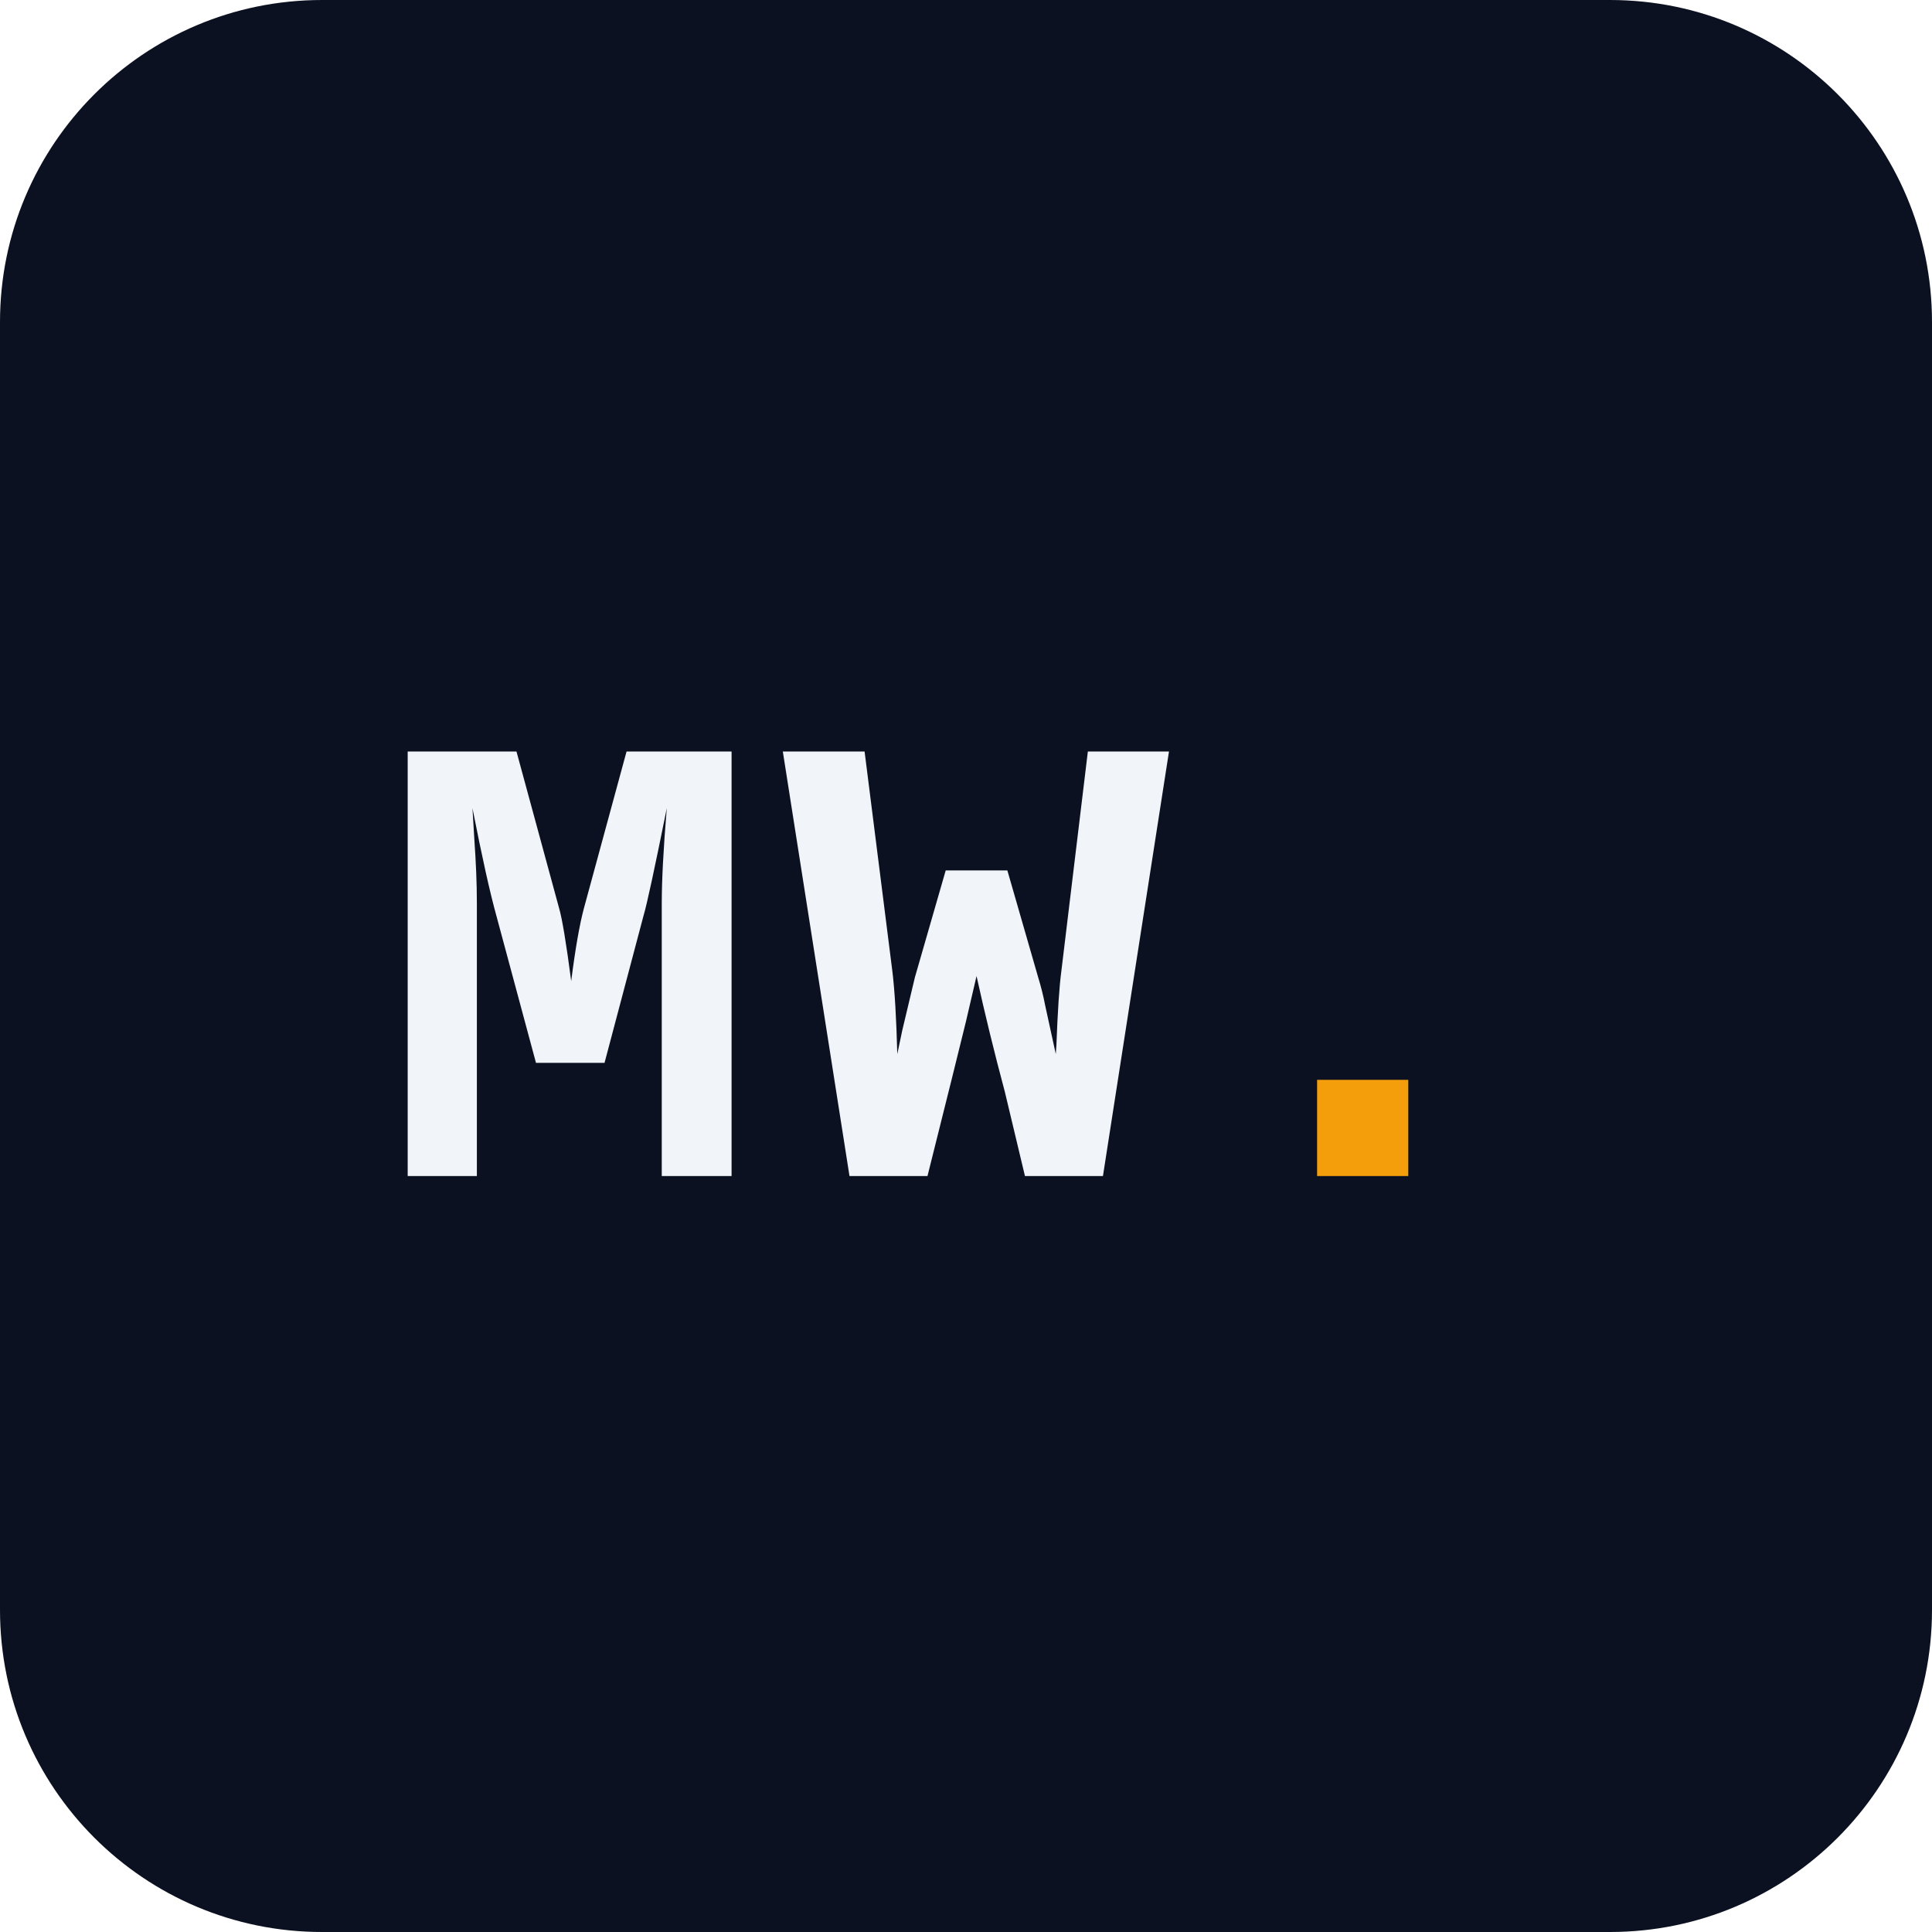
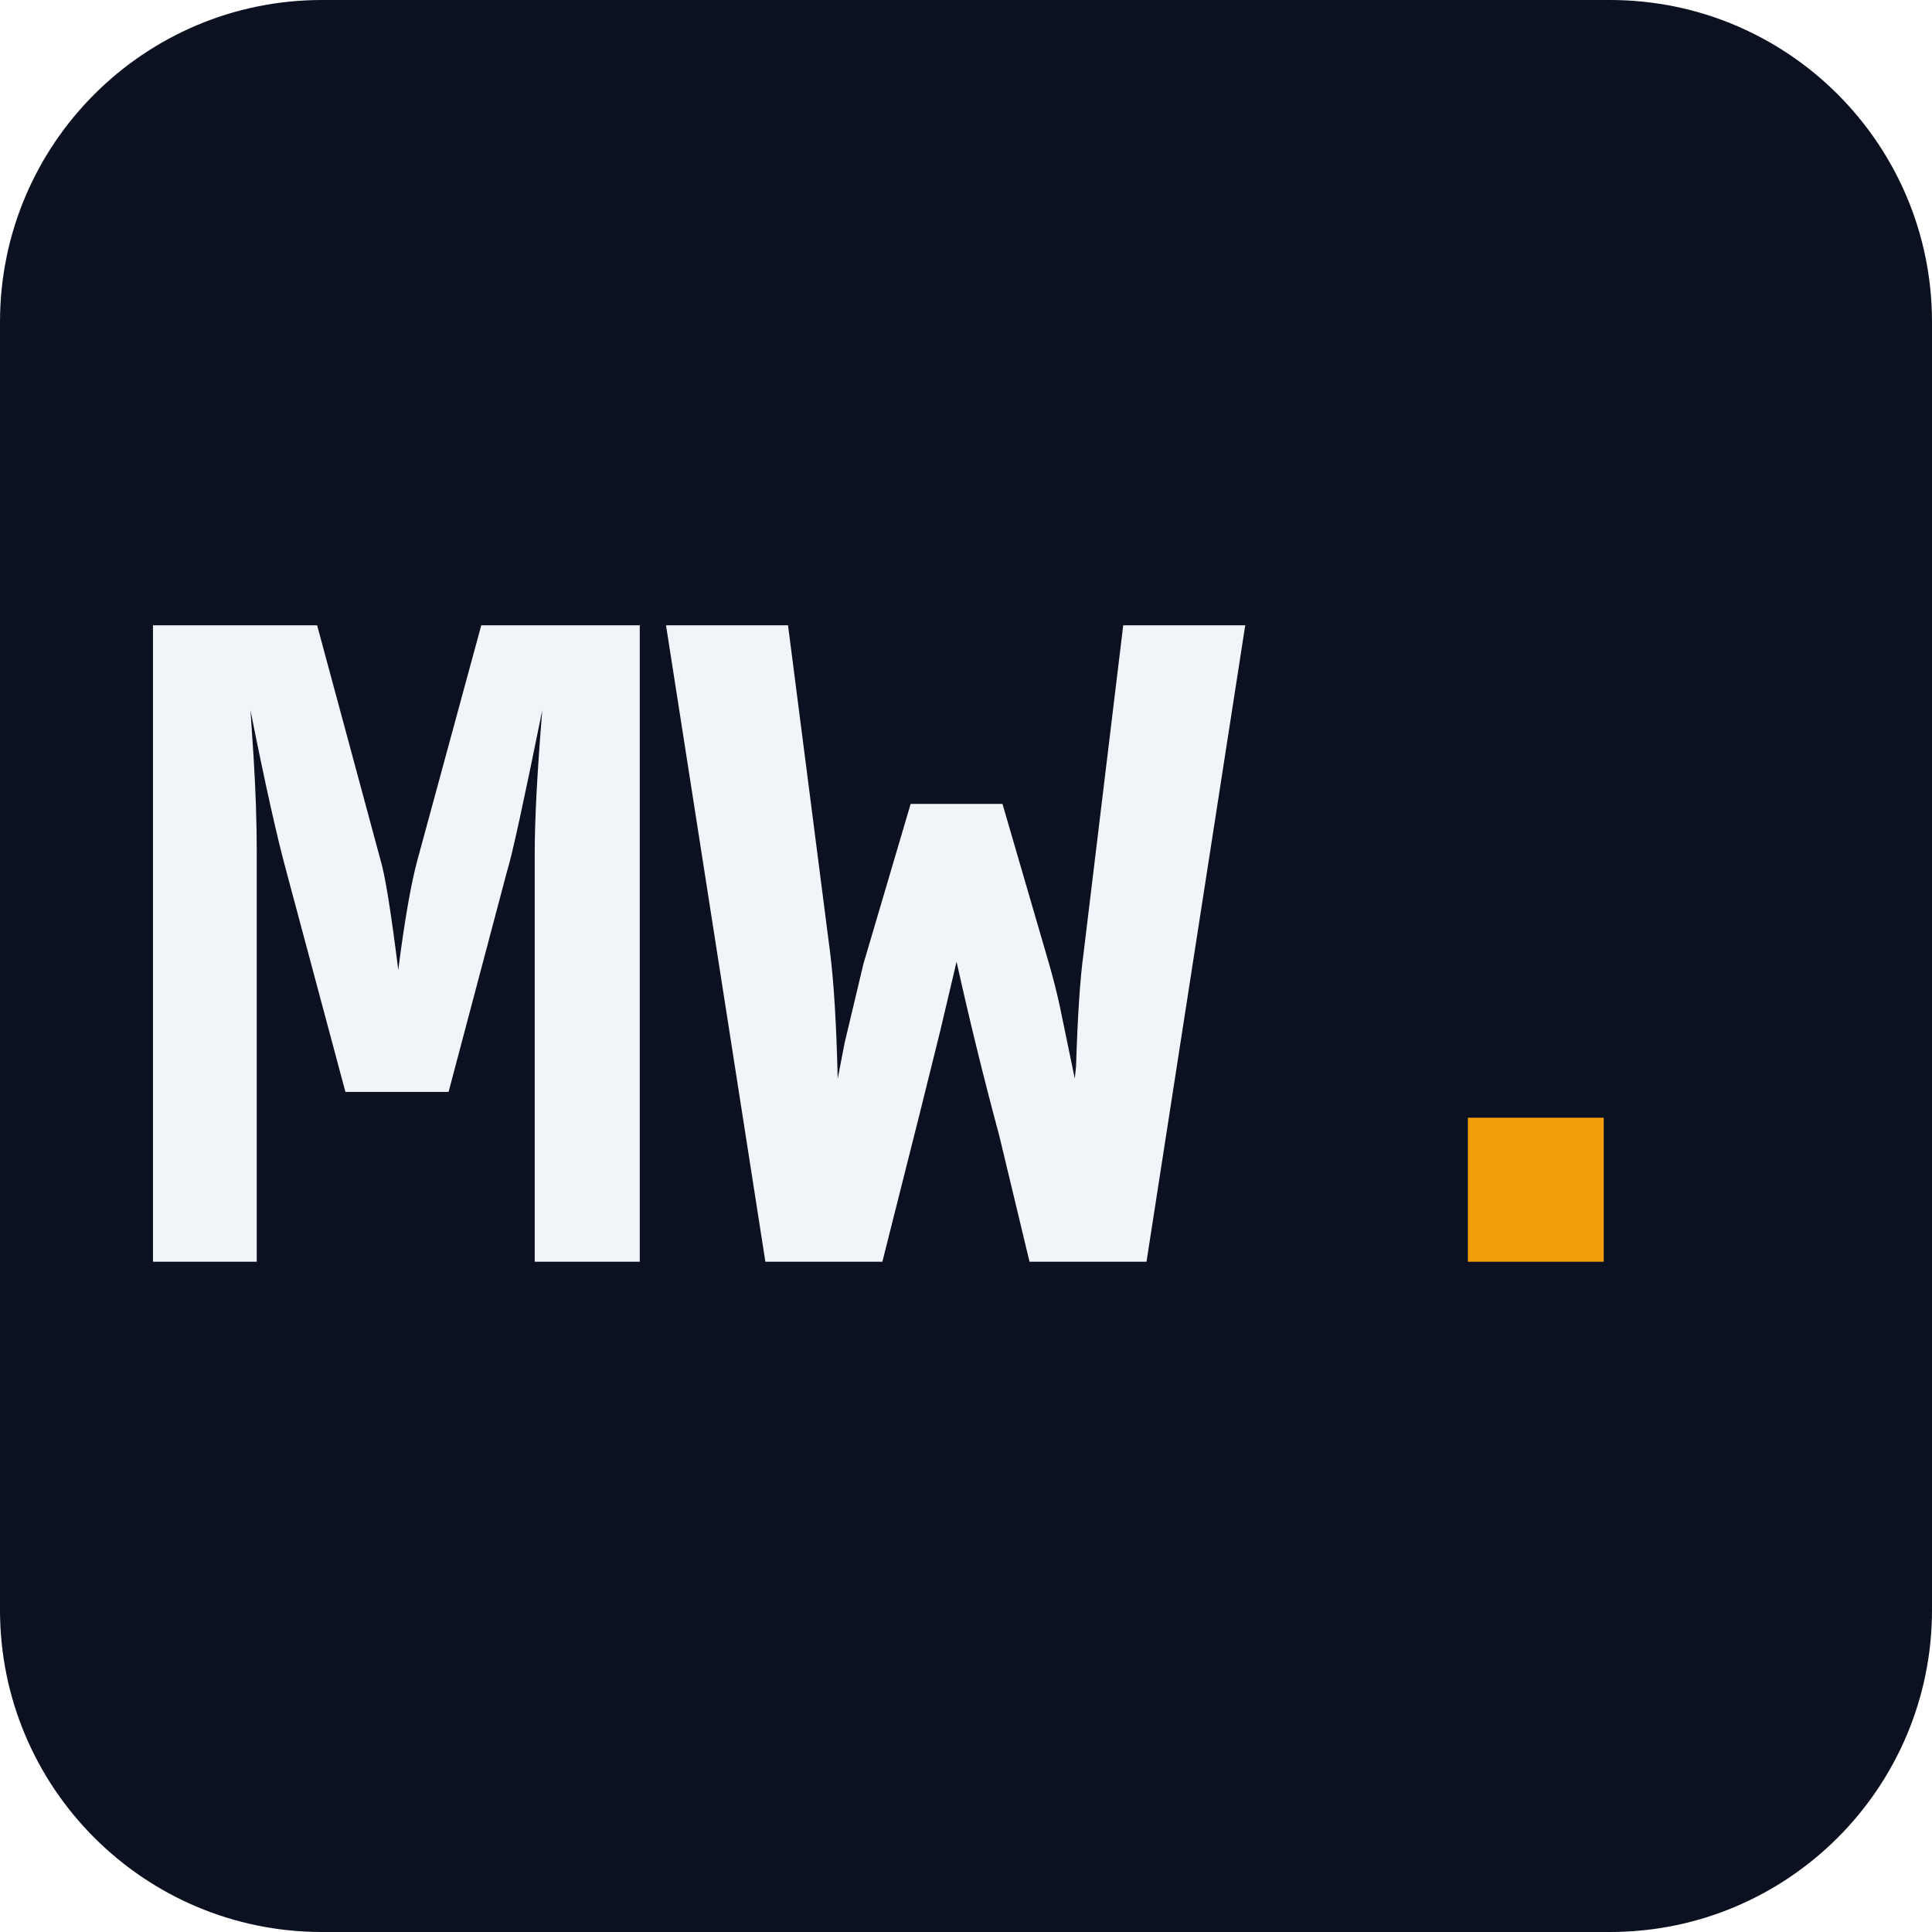
<svg xmlns="http://www.w3.org/2000/svg" viewBox="0 0 48 48" width="48" height="48">
  <rect width="48" height="48" rx="8" fill="#0b1120" />
-   <text x="50%" y="52%" dominant-baseline="central" text-anchor="middle" font-family="'JetBrains Mono','Courier New',monospace" font-size="16" font-weight="700" letter-spacing="0.5" fill="#f1f5f9">MW<tspan fill="#f59e0b">.</tspan>
+   <text x="50%" y="52%" dominant-baseline="central" text-anchor="middle" font-family="'JetBrains Mono','Courier New',monospace" font-size="24" font-weight="700" letter-spacing="-0.5" textLength="42" lengthAdjust="spacing" fill="#f1f5f9">MW<tspan fill="#f59e0b">.</tspan>
  </text>
</svg>
